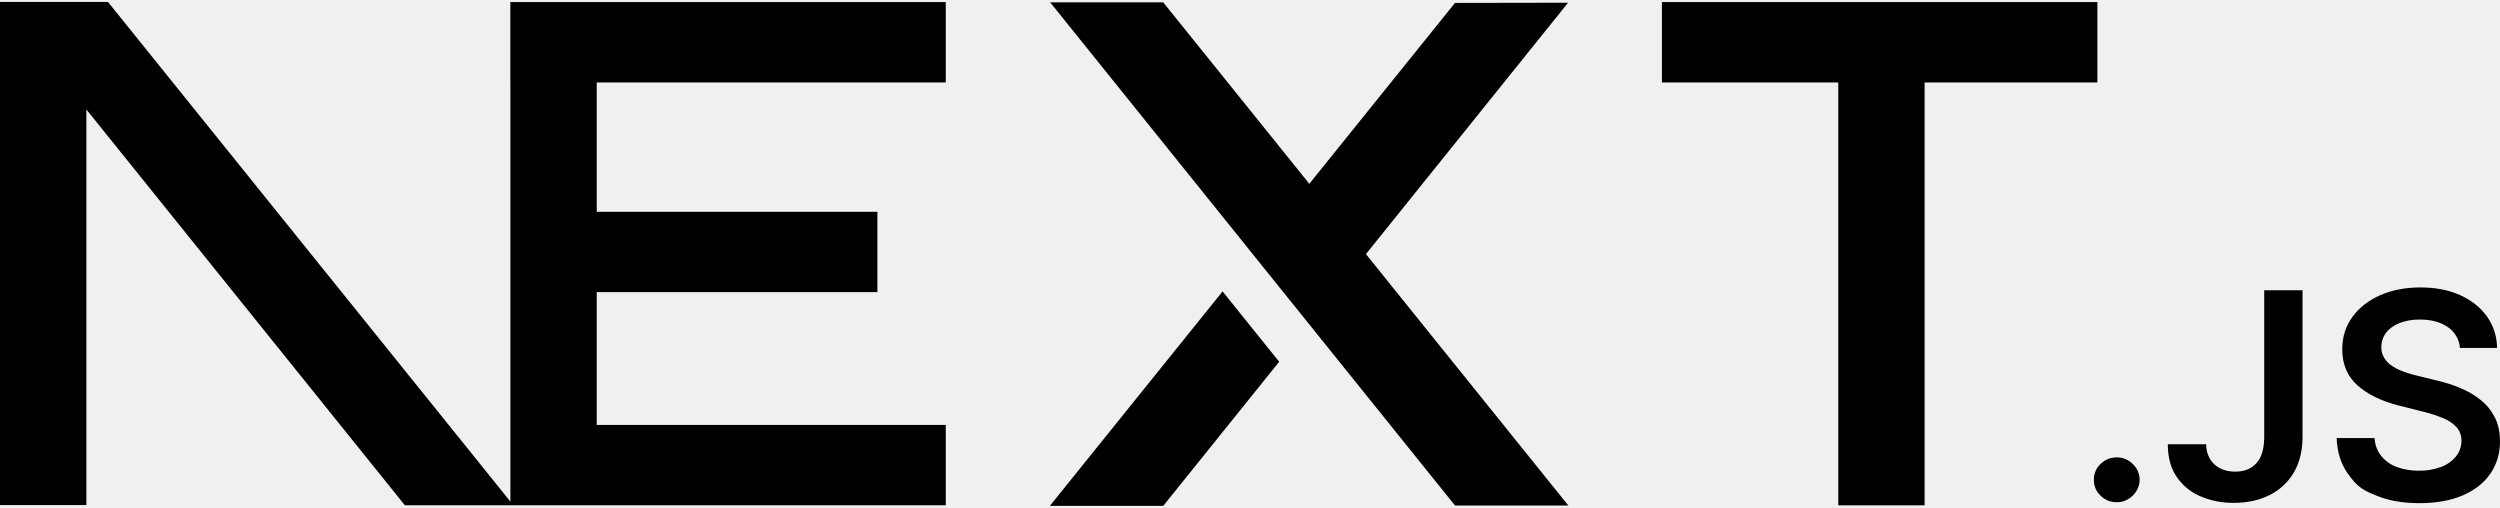
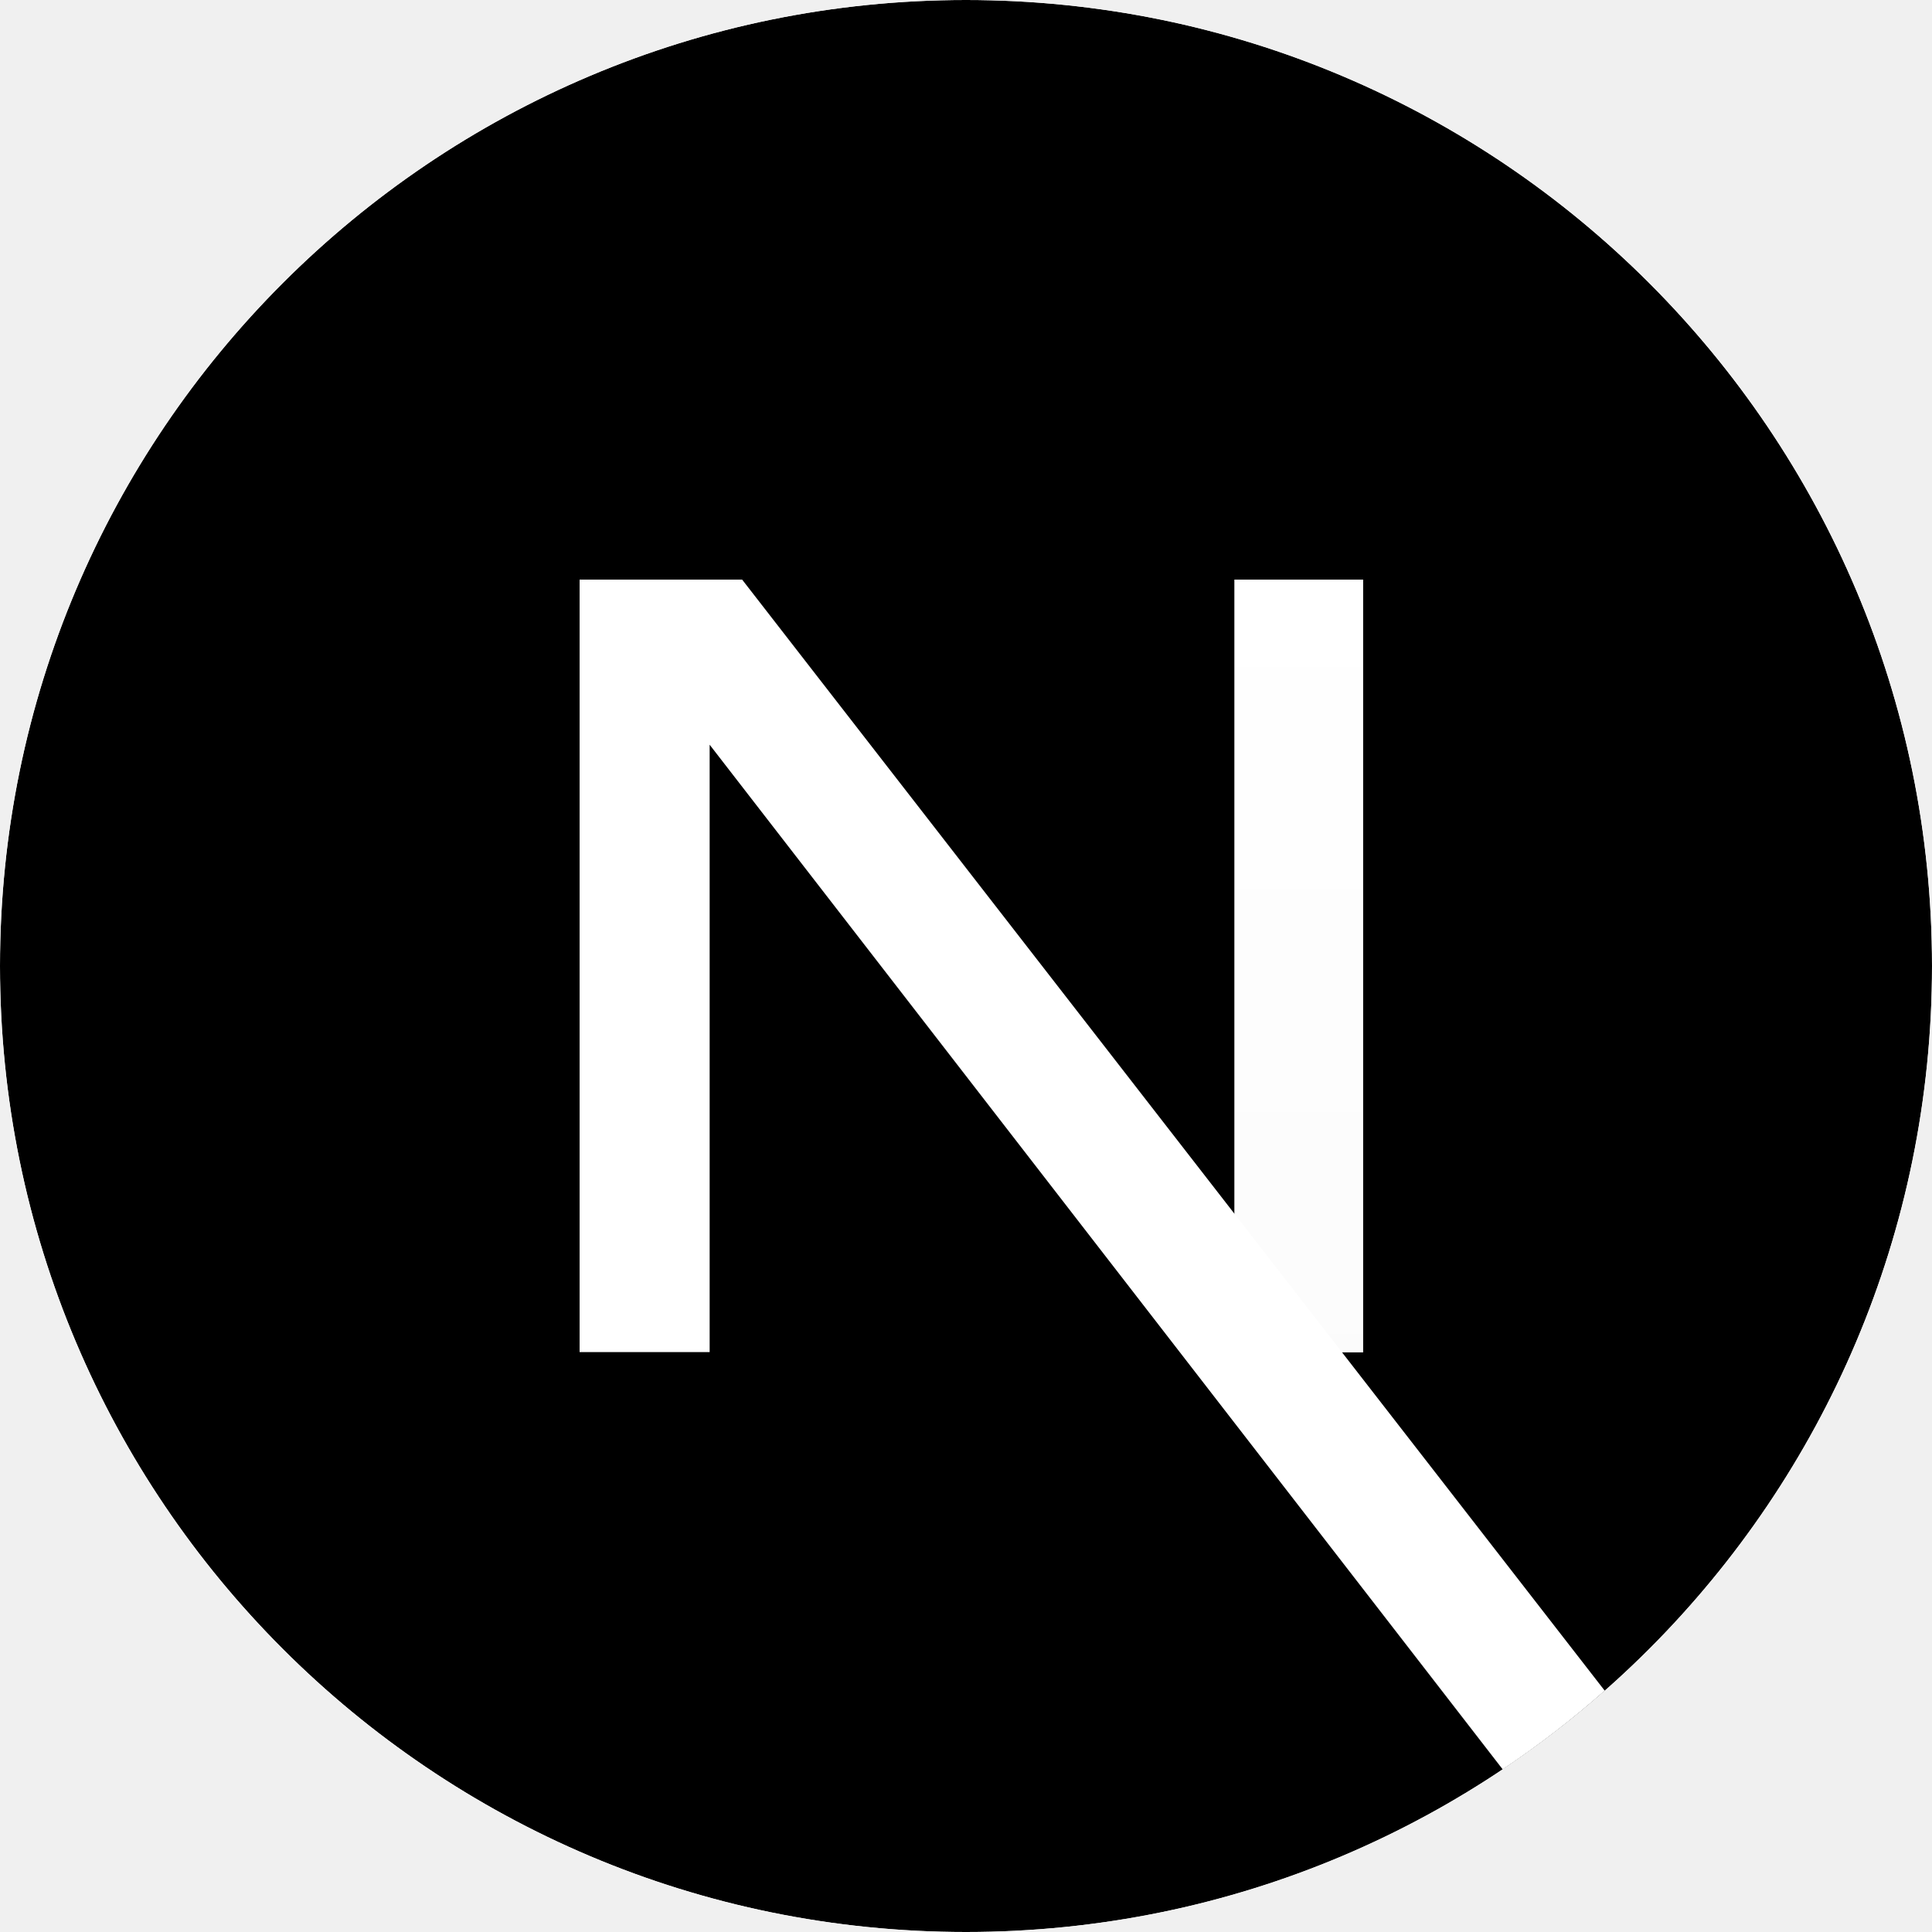
- <svg xmlns="http://www.w3.org/2000/svg" width="128" height="26" viewBox="0 0 128 26" fill="none">
-   <path d="M0 0.098V25.86H4.422V5.604L20.73 25.87H48.424V21.757H30.553V14.956H44.923V10.843H30.553V4.222H48.423V0.106H26.13V4.222H26.132V25.68L5.527 0.098H0ZM85.09 0.108V4.223H94.12V25.873H98.54V4.223H107.387V0.107H85.09V0.108ZM53.768 0.119L74.498 25.883H80.301L69.936 13.01L80.286 0.139L74.496 0.149L67.037 9.41L59.557 0.12H53.767L53.768 0.119ZM123.926 14.717C123.165 14.717 122.481 14.845 121.875 15.111C121.272 15.374 120.797 15.744 120.449 16.219C120.099 16.696 119.924 17.25 119.924 17.883C119.923 18.652 120.183 19.268 120.704 19.73C121.222 20.194 121.93 20.539 122.828 20.766L124.068 21.078C124.418 21.163 124.761 21.274 125.094 21.412C125.353 21.514 125.586 21.671 125.777 21.873C125.943 22.067 126.032 22.315 126.025 22.57C126.028 22.863 125.927 23.147 125.742 23.373C125.541 23.616 125.278 23.801 124.982 23.908C124.62 24.042 124.236 24.107 123.85 24.1C123.47 24.106 123.092 24.044 122.734 23.918C122.422 23.806 122.145 23.614 121.93 23.361C121.718 23.095 121.595 22.77 121.578 22.43H119.637C119.664 23.141 119.852 23.745 120.203 24.242C120.729 24.987 121.039 25.115 121.663 25.372C122.283 25.632 123.02 25.762 123.865 25.762C124.74 25.761 125.484 25.627 126.098 25.362C126.715 25.092 127.186 24.719 127.512 24.244C127.839 23.765 128 23.216 128 22.586C127.999 22.119 127.911 21.714 127.734 21.369C127.56 21.025 127.315 20.723 127.014 20.482C126.702 20.232 126.356 20.027 125.986 19.875C125.602 19.711 125.203 19.583 124.796 19.49L123.776 19.24C123.551 19.186 123.328 19.121 123.109 19.045C122.899 18.974 122.699 18.878 122.512 18.76C122.338 18.656 122.191 18.513 122.082 18.342C121.973 18.169 121.918 17.967 121.924 17.762C121.924 17.504 122.008 17.252 122.162 17.045C122.318 16.835 122.547 16.669 122.84 16.545C123.177 16.416 123.535 16.354 123.896 16.361C124.481 16.36 124.958 16.488 125.326 16.744C125.504 16.864 125.652 17.022 125.76 17.207C125.868 17.393 125.933 17.6 125.949 17.814H127.849C127.847 17.238 127.668 16.677 127.336 16.207C127.003 15.74 126.544 15.375 125.959 15.111C125.376 14.847 124.698 14.716 123.926 14.717ZM115.928 14.861V22.411C115.925 22.789 115.866 23.107 115.752 23.365C115.649 23.608 115.472 23.813 115.246 23.949C115.027 24.082 114.759 24.149 114.443 24.149C114.154 24.149 113.897 24.092 113.672 23.979C113.455 23.872 113.274 23.705 113.15 23.498C113.02 23.269 112.953 23.011 112.955 22.748H110.992C110.991 23.409 111.14 23.961 111.439 24.404C111.737 24.848 112.158 25.196 112.65 25.406C113.193 25.639 113.779 25.755 114.37 25.746C115.068 25.746 115.68 25.613 116.205 25.346C116.719 25.091 117.149 24.692 117.441 24.197C117.734 23.699 117.884 23.103 117.889 22.41V14.861H115.928ZM62.596 14.92L53.752 25.902H59.557L65.494 18.522L62.596 14.92ZM108.381 23.418C108.057 23.418 107.78 23.53 107.551 23.754C107.44 23.857 107.352 23.982 107.292 24.121C107.233 24.26 107.204 24.41 107.207 24.561C107.203 24.714 107.232 24.866 107.291 25.007C107.35 25.148 107.439 25.275 107.551 25.379C107.78 25.604 108.057 25.716 108.381 25.715C108.583 25.717 108.782 25.663 108.955 25.559C109.13 25.459 109.278 25.316 109.383 25.143C109.492 24.968 109.549 24.767 109.549 24.561C109.549 24.409 109.517 24.259 109.456 24.12C109.395 23.982 109.306 23.857 109.195 23.754C109.089 23.646 108.962 23.561 108.822 23.503C108.682 23.446 108.532 23.417 108.381 23.418Z" fill="black" />
+ <svg xmlns="http://www.w3.org/2000/svg" width="32" height="32" viewBox="0 0 32 32" fill="none">
+   <mask id="mask0_4005_127" style="mask-type:luminance" maskUnits="userSpaceOnUse" x="0" y="0" width="32" height="32">
+     <path d="M16 32C24.837 32 32 24.837 32 16C32 7.163 24.837 0 16 0C7.163 0 0 7.163 0 16C0 24.837 7.163 32 16 32Z" fill="white" />
+   </mask>
+   <g mask="url(#mask0_4005_127)">
+     <path d="M16 32C24.837 32 32 24.837 32 16C32 7.163 24.837 0 16 0C7.163 0 0 7.163 0 16C0 24.837 7.163 32 16 32Z" fill="black" />
+     <path d="M26.579 28.003L12.292 9.6H9.6V22.395H11.754V12.335L24.889 29.306C25.481 28.91 26.045 28.475 26.579 28.003Z" fill="url(#paint0_linear_4005_127)" />
+     <path d="M20.445 9.6H22.578V22.4H20.445V9.6Z" fill="url(#paint1_linear_4005_127)" />
+   </g>
+   <defs>
+     <linearGradient id="paint0_linear_4005_127" x1="954.207" y1="1120.71" x2="1521.21" y2="1823.49" gradientUnits="userSpaceOnUse">
+       <stop stop-color="white" />
+       <stop offset="1" stop-color="white" stop-opacity="0" />
+     </linearGradient>
+     <linearGradient id="paint1_linear_4005_127" x1="127.113" y1="9.6" x2="123.504" y2="949.593" gradientUnits="userSpaceOnUse">
+       <stop stop-color="white" />
+       <stop offset="1" stop-color="white" stop-opacity="0" />
+     </linearGradient>
+   </defs>
</svg>
